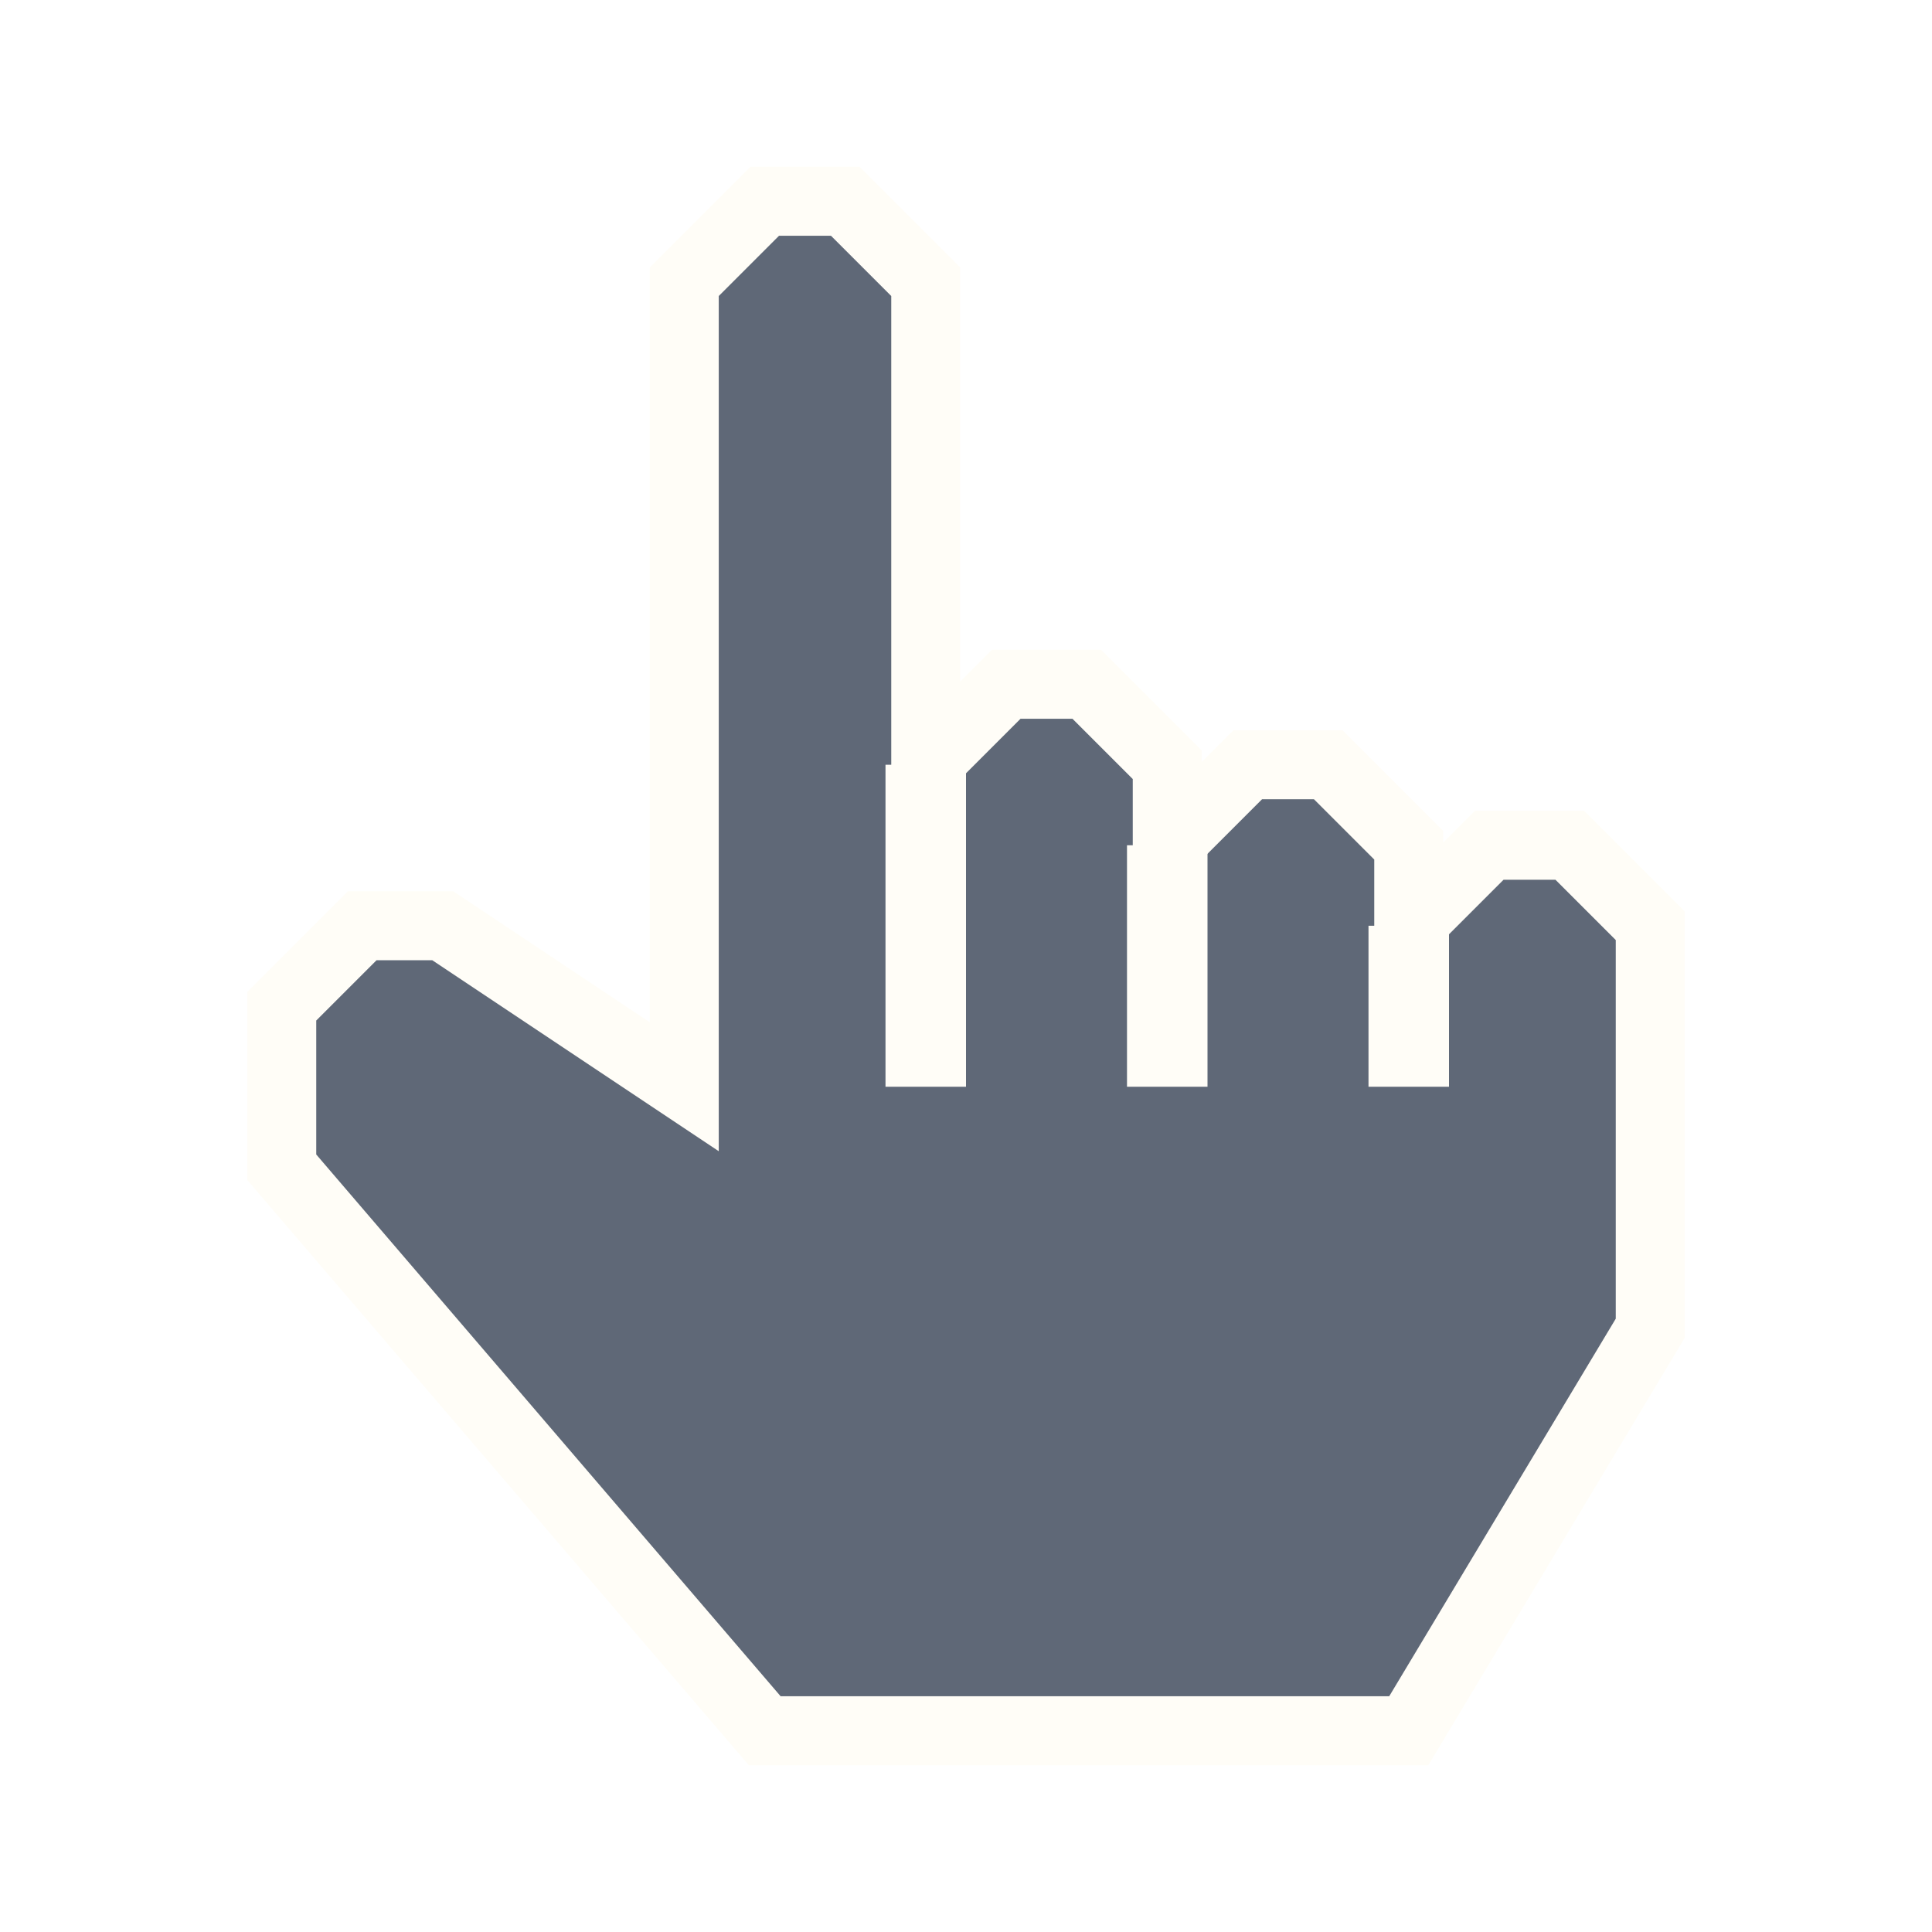
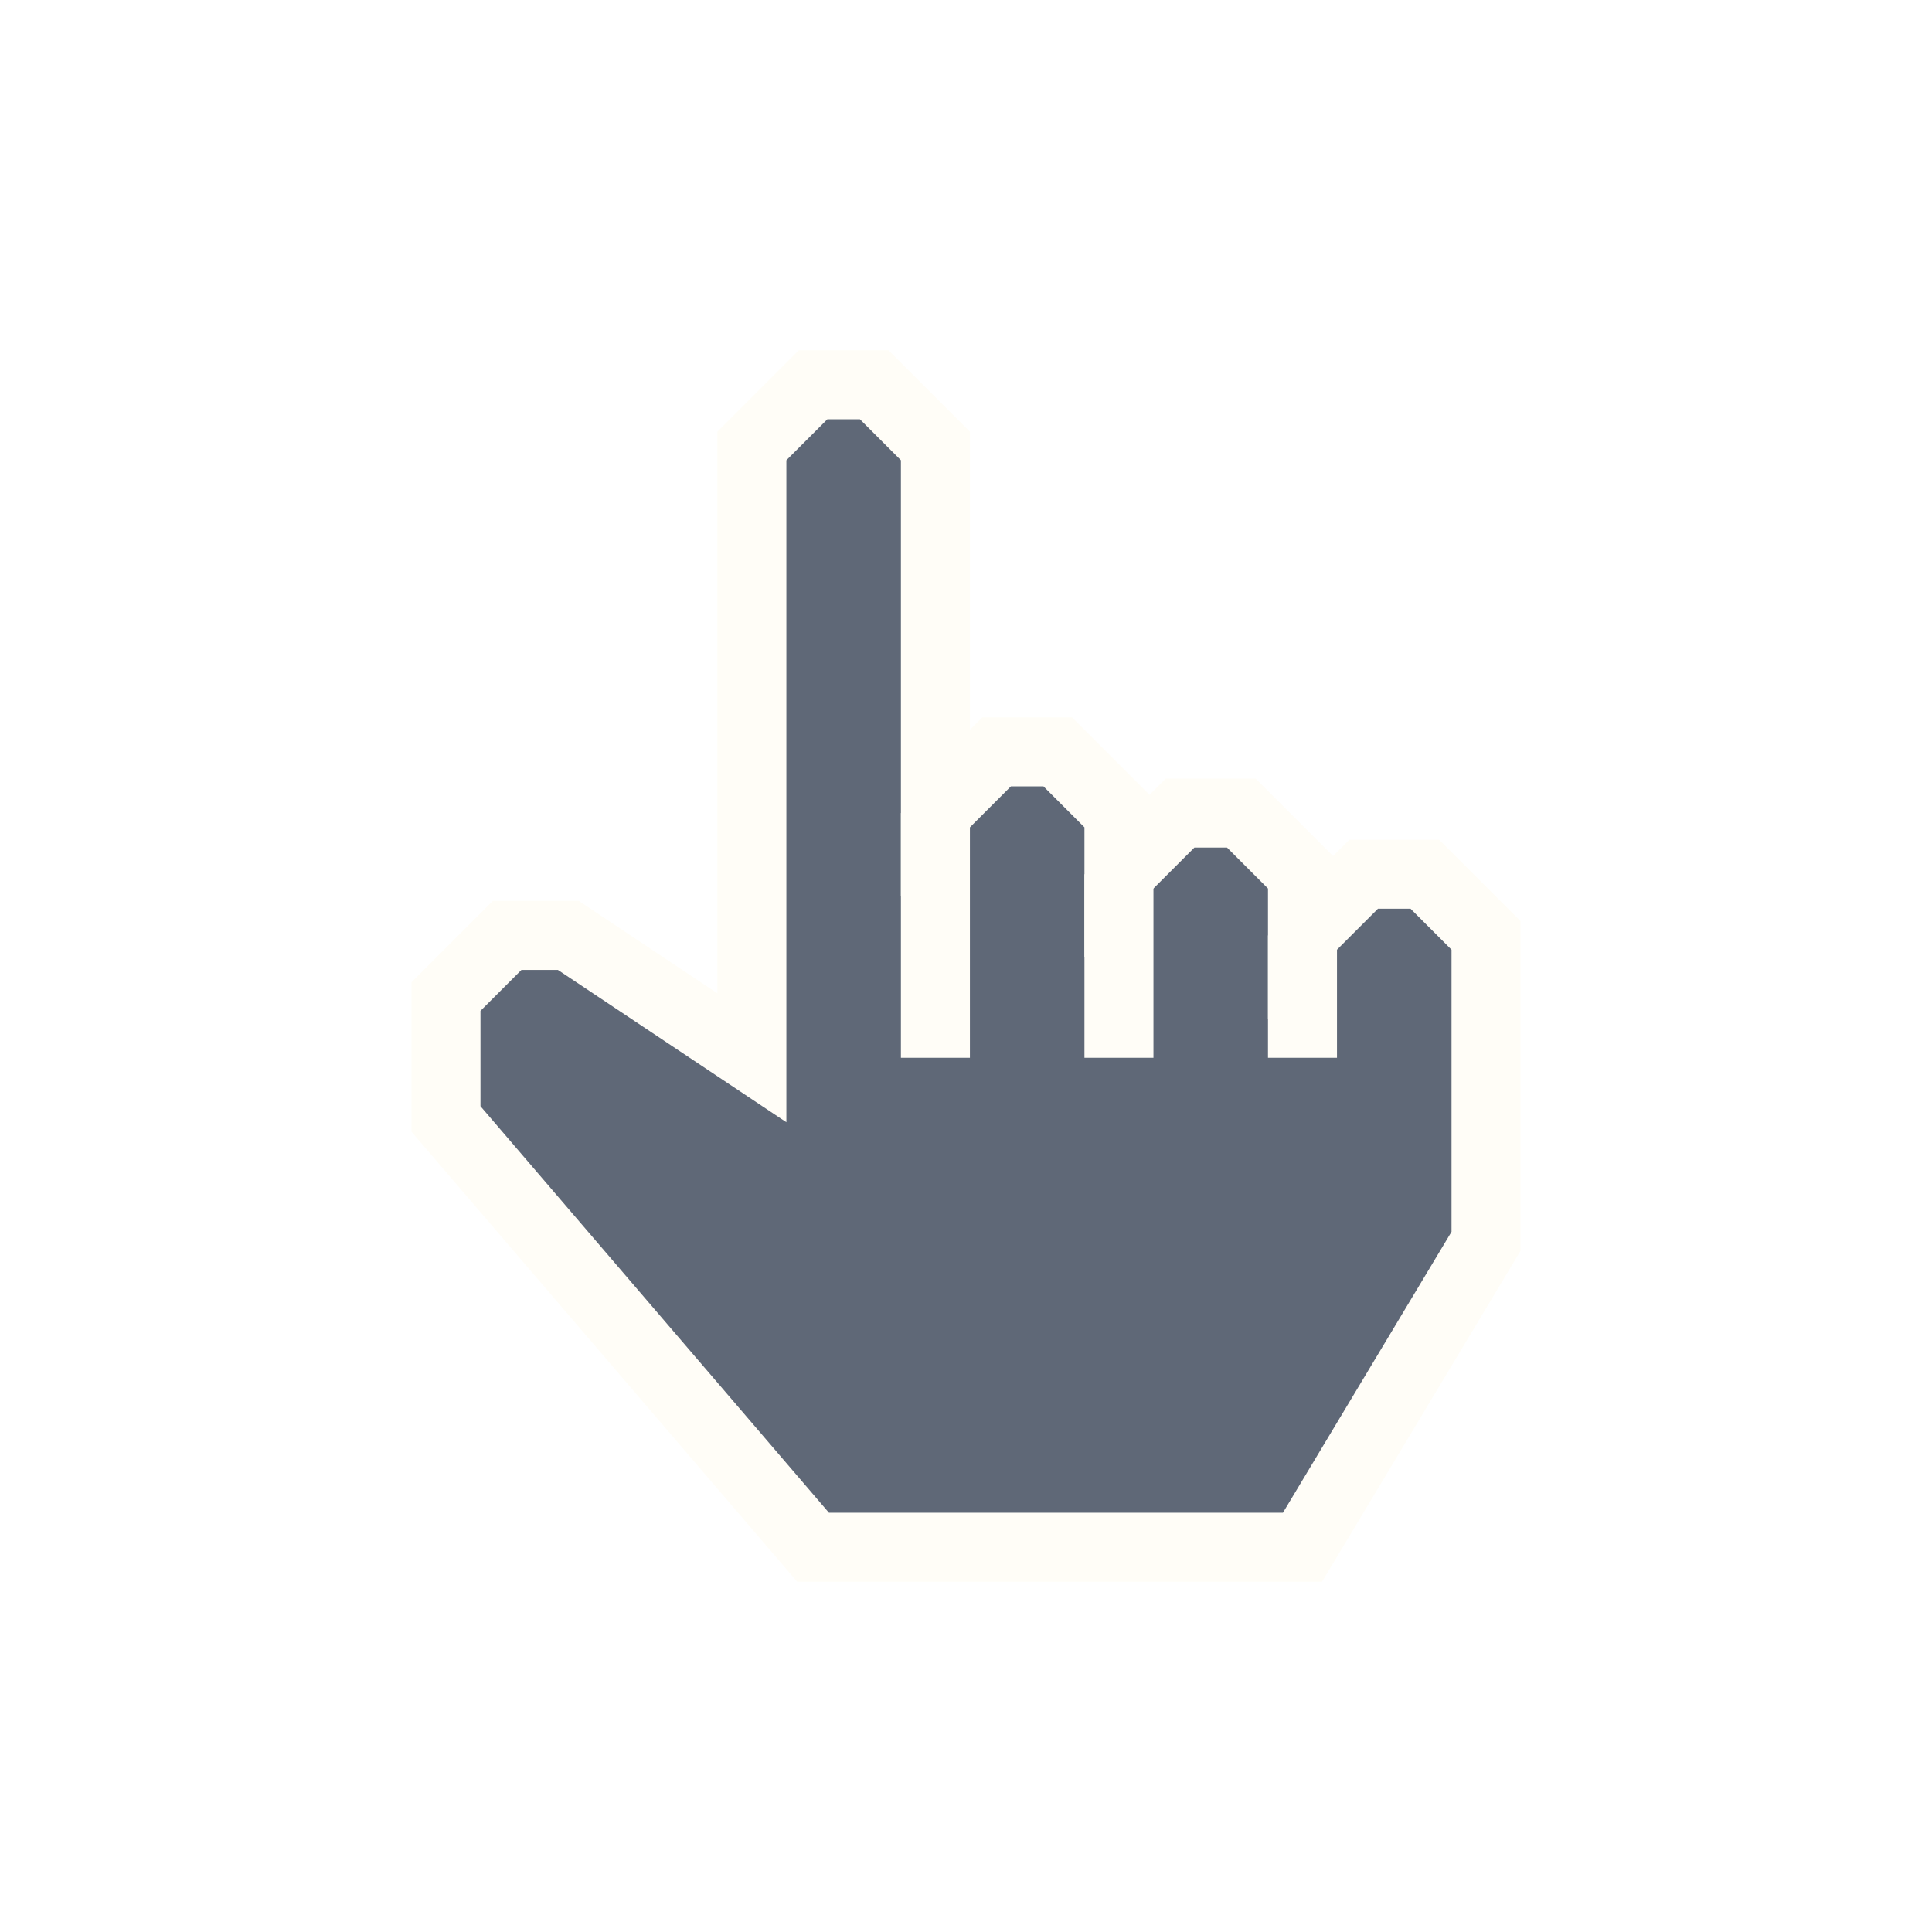
<svg xmlns="http://www.w3.org/2000/svg" width="28" height="28" viewBox="0 0 24 24">
-   <path d="M8.5 13.5V3.5l1-1h1l1 1v6l1-1h1l1 1v1l1-1h1l1 1v1l1-1h1l1 1v5l-3 5h-8l-6-7v-2l1-1h1Z" fill="#5f6877" stroke="#fffdf7" stroke-width="1" stroke-linejoin="miter" vector-effect="non-scaling-stroke" />
-   <path d="M11.5 9.5v4m3-3v3m3-2v2" fill="none" stroke="#fffdf7" stroke-width="1" />
+   <g transform="translate(12 12) scale(0.76) translate(-12 -12)">
+     <path d="M8.5 13.5V3.5l1-1h1l1 1v6l1-1h1l1 1v1l1-1h1l1 1v1l1-1h1l1 1v5l-3 5h-8l-6-7v-2l1-1h1Z" fill="#5f6877" stroke="#fffdf7" stroke-width="1" stroke-linejoin="miter" vector-effect="non-scaling-stroke" />
+     <path d="M11.5 9.5v4m3-3v3m3-2v2" fill="none" stroke="#fffdf7" stroke-width="1" vector-effect="non-scaling-stroke" />
+   </g>
</svg>
